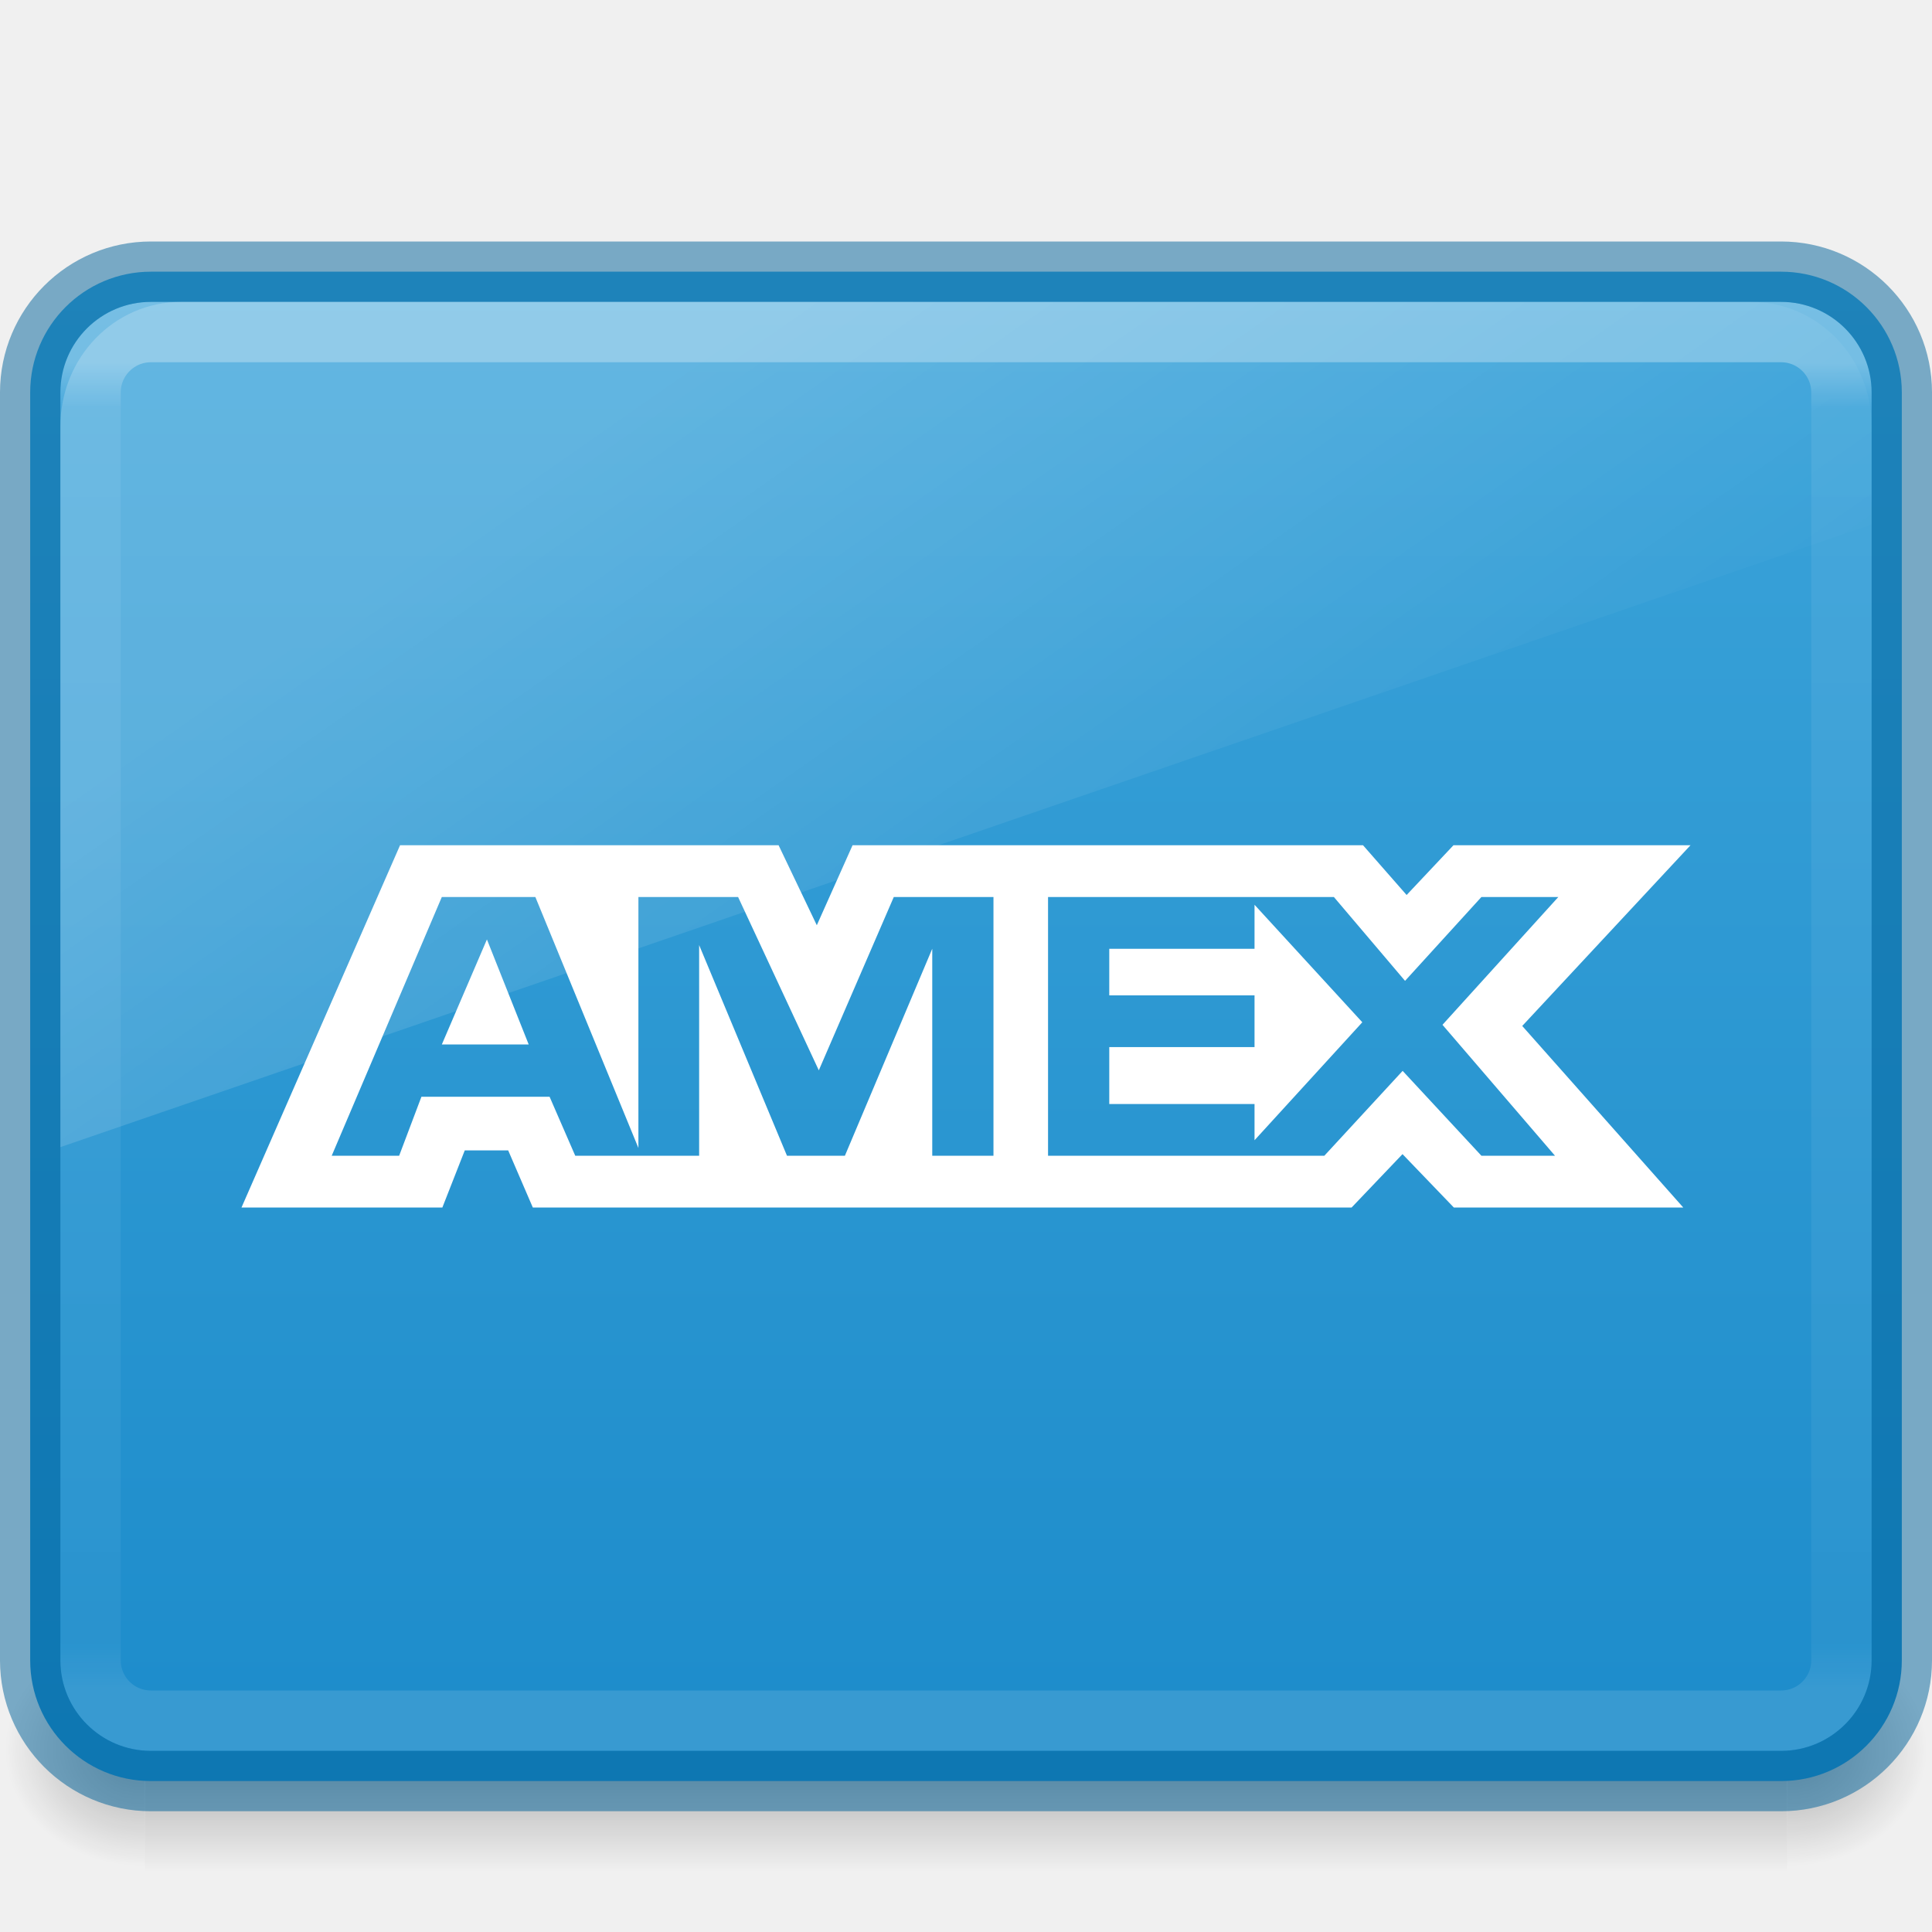
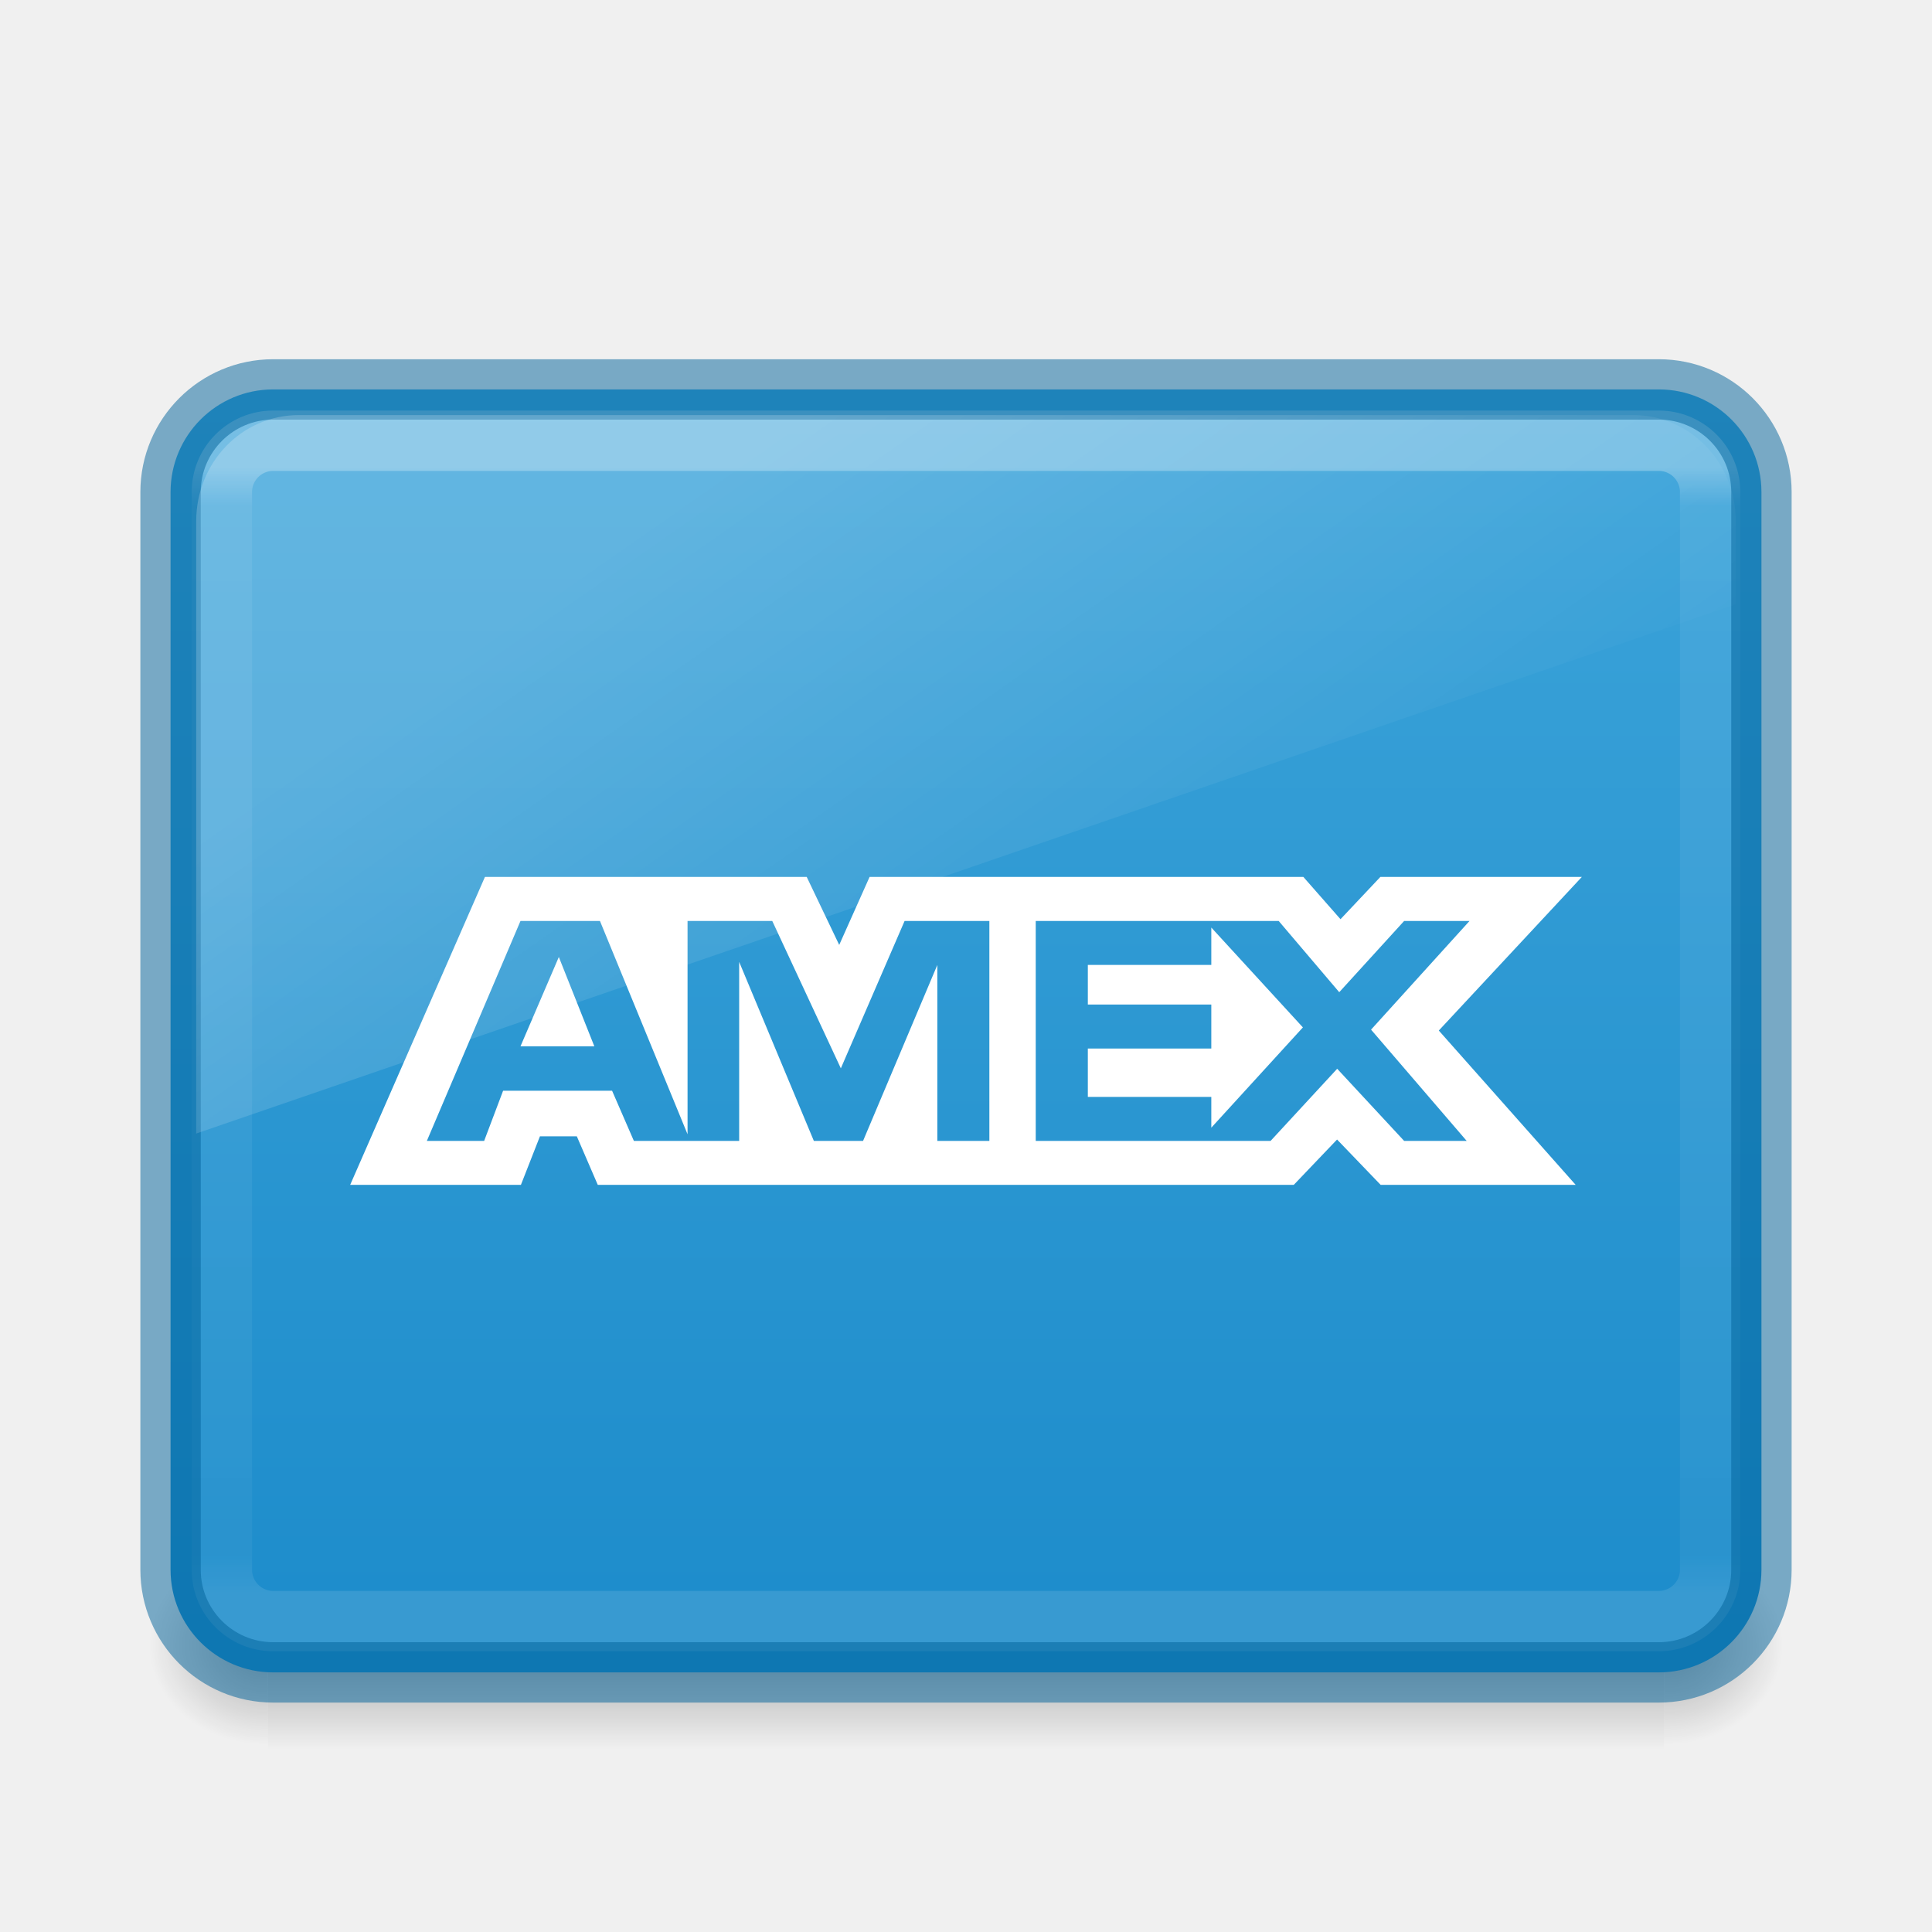
<svg xmlns="http://www.w3.org/2000/svg" xmlns:xlink="http://www.w3.org/1999/xlink" id="svg2526" height="32" width="32" version="1.0">
  <defs id="defs2528">
    <linearGradient id="linearGradient5060">
      <stop offset="0" style="stop-color:#000000;stop-opacity:1" id="stop5062" />
      <stop offset="1" style="stop-color:#000000;stop-opacity:0" id="stop5064" />
    </linearGradient>
    <linearGradient id="linearGradient5048">
      <stop offset="0" style="stop-color:#000000;stop-opacity:0" id="stop5050" />
      <stop offset="0.5" style="stop-color:#000000;stop-opacity:1" id="stop5056" />
      <stop offset="1" style="stop-color:#000000;stop-opacity:0" id="stop5052" />
    </linearGradient>
    <linearGradient gradientTransform="matrix(0.08449704,0,0,0.01235294,-6.539646,38.47082)" gradientUnits="userSpaceOnUse" xlink:href="#linearGradient5048" id="linearGradient3188" y2="609.505" x2="302.857" y1="366.648" x1="302.857" />
    <radialGradient gradientTransform="matrix(-0.0289166,0,0,0.01235294,21.02689,38.47085)" gradientUnits="userSpaceOnUse" xlink:href="#linearGradient5060" id="radialGradient3190" fy="486.648" fx="605.714" r="117.143" cy="486.648" cx="605.714" />
    <radialGradient gradientTransform="matrix(0.02891661,0,0,0.01235294,26.9731,38.47085)" gradientUnits="userSpaceOnUse" xlink:href="#linearGradient5060" id="radialGradient3192" fy="486.648" fx="605.714" r="117.143" cy="486.648" cx="605.714" />
    <linearGradient id="linearGradient3462">
      <stop offset="0" style="stop-color:#ffffff;stop-opacity:1" id="stop3464" />
      <stop offset="0.035" style="stop-color:#ffffff;stop-opacity:0.235" id="stop3466" />
      <stop offset="0.964" style="stop-color:#ffffff;stop-opacity:0.157" id="stop3468" />
      <stop offset="1" style="stop-color:#ffffff;stop-opacity:0.392" id="stop3470" />
    </linearGradient>
-     <linearGradient gradientTransform="matrix(0.7837838,0,0,0.6216217,-2.810818,2.081079)" gradientUnits="userSpaceOnUse" xlink:href="#linearGradient3462" id="linearGradient3217" y2="41.696" x2="40.29" y1="6.304" x1="40.29" />
-     <linearGradient xlink:href="#linearGradient3880" id="linearGradient3887" x1="10" y1="-3" x2="20" y2="12" gradientUnits="userSpaceOnUse" gradientTransform="matrix(0.7666668,0,0,0.8032529,-0.1000018,11.08177)" />
+     <linearGradient gradientTransform="matrix(0.6662162,0,0,0.5283784,0.01080462,4.393917)" gradientUnits="userSpaceOnUse" xlink:href="#linearGradient3462" id="linearGradient3217" y2="41.696" x2="40.29" y1="6.304" x1="40.29" />
+     <linearGradient xlink:href="#linearGradient3880" id="linearGradient3887" x1="10" y1="-3" x2="20" y2="12" gradientUnits="userSpaceOnUse" gradientTransform="matrix(0.6516668,0,0,0.682765,2.314998,12.04451)" />
    <linearGradient id="linearGradient3880">
      <stop style="stop-color:#ffffff;stop-opacity:1;" offset="0" id="stop3883" />
      <stop style="stop-color:#ffffff;stop-opacity:0;" offset="1" id="stop3885" />
    </linearGradient>
-     <linearGradient xlink:href="#linearGradient863-2" id="linearGradient937" x1="23.25" y1="-28.809" x2="23.25" y2="70.295" gradientUnits="userSpaceOnUse" gradientTransform="matrix(0.7114625,0,0,0.6880076,-1.422927,-5.057454)" />
+     <linearGradient xlink:href="#linearGradient863-2" id="linearGradient937" x1="23.25" y1="-28.809" x2="23.25" y2="70.295" gradientUnits="userSpaceOnUse" gradientTransform="matrix(0.6047431,0,0,0.5848065,1.190512,-1.673836)" />
    <linearGradient id="linearGradient863-2">
      <stop id="stop859-2" offset="0" style="stop-color:#63c1ec;stop-opacity:1" />
      <stop id="stop861-8" offset="1" style="stop-color:#0a7ec2;stop-opacity:1" />
    </linearGradient>
  </defs>
-   <g style="opacity:0.3" id="g3257" transform="matrix(0.6666592,0,0,1.333333,1.792e-4,-30.33333)">
-     <rect style="display:inline;overflow:visible;visibility:visible;fill:url(#linearGradient3188);fill-opacity:1;fill-rule:nonzero;stroke:none;stroke-width:1;marker:none" id="rect2879" y="43" x="3.6" height="3" width="40.8" />
-     <path style="display:inline;overflow:visible;visibility:visible;fill:url(#radialGradient3190);fill-opacity:1;fill-rule:nonzero;stroke:none;stroke-width:1;marker:none" id="path2881" d="m 3.6,43 c 0,0 0,3 0,3 C 2.111,46.006 0,45.328 0,44.5 0,43.672 1.662,43 3.6,43 Z" />
-     <path style="display:inline;overflow:visible;visibility:visible;fill:url(#radialGradient3192);fill-opacity:1;fill-rule:nonzero;stroke:none;stroke-width:1;marker:none" id="path2883" d="m 44.4,43 c 0,0 0,3 0,3 1.489,0.006 3.6,-0.672 3.6,-1.5 0,-0.828 -1.662,-1.5 -3.6,-1.5 z" />
+   <g style="opacity:0.3;stroke-width:1.248;stroke-miterlimit:4;stroke-dasharray:none" id="g3257" transform="matrix(0.5666603,0,0,1.133333,2.400152,-23.15833)">
+     <rect style="display:inline;overflow:visible;visibility:visible;fill:url(#linearGradient3188);fill-opacity:1;fill-rule:nonzero;stroke:none;stroke-width:1.248;marker:none;stroke-miterlimit:4;stroke-dasharray:none" id="rect2879" y="43" x="3.6" height="3" width="40.8" />
+     <path style="display:inline;overflow:visible;visibility:visible;fill:url(#radialGradient3190);fill-opacity:1;fill-rule:nonzero;stroke:none;stroke-width:1.248;marker:none;stroke-miterlimit:4;stroke-dasharray:none" id="path2881" d="m 3.6,43 c 0,0 0,3 0,3 C 2.111,46.006 0,45.328 0,44.5 0,43.672 1.662,43 3.6,43 Z" />
+     <path style="display:inline;overflow:visible;visibility:visible;fill:url(#radialGradient3192);fill-opacity:1;fill-rule:nonzero;stroke:none;stroke-width:1.248;marker:none;stroke-miterlimit:4;stroke-dasharray:none" id="path2883" d="m 44.4,43 c 0,0 0,3 0,3 1.489,0.006 3.6,-0.672 3.6,-1.5 0,-0.828 -1.662,-1.5 -3.6,-1.5 z" />
  </g>
-   <rect style="color:#000000;display:inline;overflow:visible;visibility:visible;opacity:1;vector-effect:none;fill:url(#linearGradient937);fill-opacity:1.0;fill-rule:nonzero;stroke:none;stroke-width:0.696;stroke-linecap:butt;stroke-linejoin:miter;stroke-miterlimit:4;stroke-dasharray:none;stroke-dashoffset:0;stroke-opacity:1;marker:none;enable-background:accumulate" id="rect5505-21-3-8-5-2" y="4.5" x="0.5" ry="2" rx="2" height="25" width="31" />
-   <rect rx="1" ry="1" style="opacity:0.3;fill:none;stroke:url(#linearGradient3217);stroke-width:1;stroke-linecap:round;stroke-linejoin:round;stroke-miterlimit:4;stroke-dasharray:none;stroke-dashoffset:0;stroke-opacity:1" id="rect6741-5-0-2-3" y="5.5" x="1.5" height="23" width="29" />
-   <rect style="color:#000000;display:inline;overflow:visible;visibility:visible;opacity:0.5;vector-effect:none;fill:none;fill-opacity:1;stroke:#006199;stroke-width:1;stroke-linecap:round;stroke-linejoin:round;stroke-miterlimit:4;stroke-dasharray:none;stroke-dashoffset:0;stroke-opacity:1;marker:none;enable-background:accumulate;font-variant-east_asian:normal" id="rect5505-21-3-8-9-1-1" y="4.5" x="0.5" ry="2" rx="2" height="25" width="31" />
-   <path id="path1456" d="M 7.698,19.054 7.327,20 H 4 L 6.626,14 H 12.896 L 13.529,15.325 14.121,14 h 2.228 1.123 5.104 L 23.298,14.824 24.074,14 h 3.926 L 25.213,16.993 27.88,20 h -3.8 L 23.23,19.116 22.387,20 H 17.471 16.348 8.825 L 8.417,19.054 m 0.002,0.063 H 7.696 Z m 8.036,-4.26 h -1.651 l -1.242,2.871 -1.337,-2.871 h -1.651 v 4.157 L 8.867,14.857 H 7.318 L 5.494,19.143 H 6.611 L 6.98,18.166 h 2.123 l 0.425,0.977 h 2.052 v -3.489 l 1.455,3.489 h 0.959 l 1.447,-3.429 v 3.429 h 1.014 z m 6.817,1.389 -1.179,-1.389 h -4.734 v 4.286 h 4.576 l 1.297,-1.406 1.305,1.406 h 1.219 l -1.864,-2.169 1.919,-2.117 h -1.274 z m -2.493,2.04 h -2.406 v -0.943 h 2.406 v -0.857 h -2.406 v -0.771 h 2.406 V 14.986 l 1.785,1.946 -1.785,1.954 z M 8.065,15.56 8.757,17.3 H 7.318 Z" style="opacity:1;fill:#ffffff;stroke-width:1" />
-   <path id="rect3872" d="M 3,5 C 1.892,5 1,5.921 1,7.066 V 19 L 31,8.686 V 7.066 C 31,5.921 30.108,5 29,5 Z" style="display:inline;opacity:0.2;fill:url(#linearGradient3887);fill-opacity:1;stroke:none;stroke-width:0.696" />
+   <rect style="color:#000000;display:inline;overflow:visible;visibility:visible;opacity:1;vector-effect:none;fill:url(#linearGradient937);fill-opacity:1;fill-rule:nonzero;stroke:none;stroke-width:1;stroke-linecap:butt;stroke-linejoin:miter;stroke-miterlimit:4;stroke-dasharray:none;stroke-dashoffset:0;stroke-opacity:1;marker:none;enable-background:accumulate" id="rect5505-21-3-8-5-2" y="6.45" x="2.825" ry="1.7" rx="1.7" height="21.25" width="26.35" />
+   <rect rx="0.85" ry="0.85" style="opacity:0.3;fill:none;stroke:url(#linearGradient3217);stroke-width:1;stroke-linecap:round;stroke-linejoin:round;stroke-miterlimit:4;stroke-dasharray:none;stroke-dashoffset:0;stroke-opacity:1" id="rect6741-5-0-2-3" y="7.3" x="3.675" height="19.55" width="24.65" />
+   <rect style="color:#000000;display:inline;overflow:visible;visibility:visible;opacity:0.5;vector-effect:none;fill:none;fill-opacity:1;stroke:#006199;stroke-width:1;stroke-linecap:round;stroke-linejoin:round;stroke-miterlimit:4;stroke-dasharray:none;stroke-dashoffset:0;stroke-opacity:1;marker:none;enable-background:accumulate" id="rect5505-21-3-8-9-1-1" y="6.45" x="2.825" ry="1.7" rx="1.7" height="21.25" width="26.35" />
+   <path id="path1456" d="M 8.943,18.821 8.628,19.625 h -2.828 l 2.232,-5.1 H 13.362 L 13.9,15.651 14.403,14.525 h 1.893 0.954 4.338 L 22.203,15.225 22.863,14.525 h 3.337 L 23.831,17.069 26.098,19.625 H 22.868 L 22.146,18.874 21.429,19.625 H 17.25 16.296 9.901 L 9.554,18.821 m 0.002,0.054 H 8.941 Z m 6.831,-3.621 h -1.404 l -1.056,2.441 -1.136,-2.441 H 11.388 V 18.787 L 9.937,15.254 H 8.621 l -1.551,3.643 h 0.949 l 0.314,-0.831 h 1.805 l 0.361,0.831 h 1.744 v -2.965 l 1.237,2.965 h 0.815 l 1.23,-2.914 v 2.914 h 0.862 z m 5.795,1.18 -1.003,-1.18 h -4.024 v 3.643 h 3.89 l 1.103,-1.195 1.109,1.195 h 1.036 l -1.584,-1.843 1.631,-1.8 h -1.083 z m -2.119,1.734 h -2.045 v -0.801 h 2.045 v -0.729 h -2.045 v -0.656 h 2.045 v -0.619 l 1.517,1.654 -1.517,1.661 z M 9.256,15.851 9.844,17.33 H 8.621 Z" style="opacity:1;fill:#ffffff;stroke-width:1;stroke-miterlimit:4;stroke-dasharray:none" />
+   <path id="rect3872" d="m 4.95,6.875 c -0.942,0 -1.7,0.783 -1.7,1.756 V 18.775 L 28.75,10.008 V 8.631 c 0,-0.973 -0.758,-1.756 -1.7,-1.756 z" style="display:inline;opacity:0.2;fill:url(#linearGradient3887);fill-opacity:1;stroke:none;stroke-width:1;stroke-miterlimit:4;stroke-dasharray:none" />
</svg>
